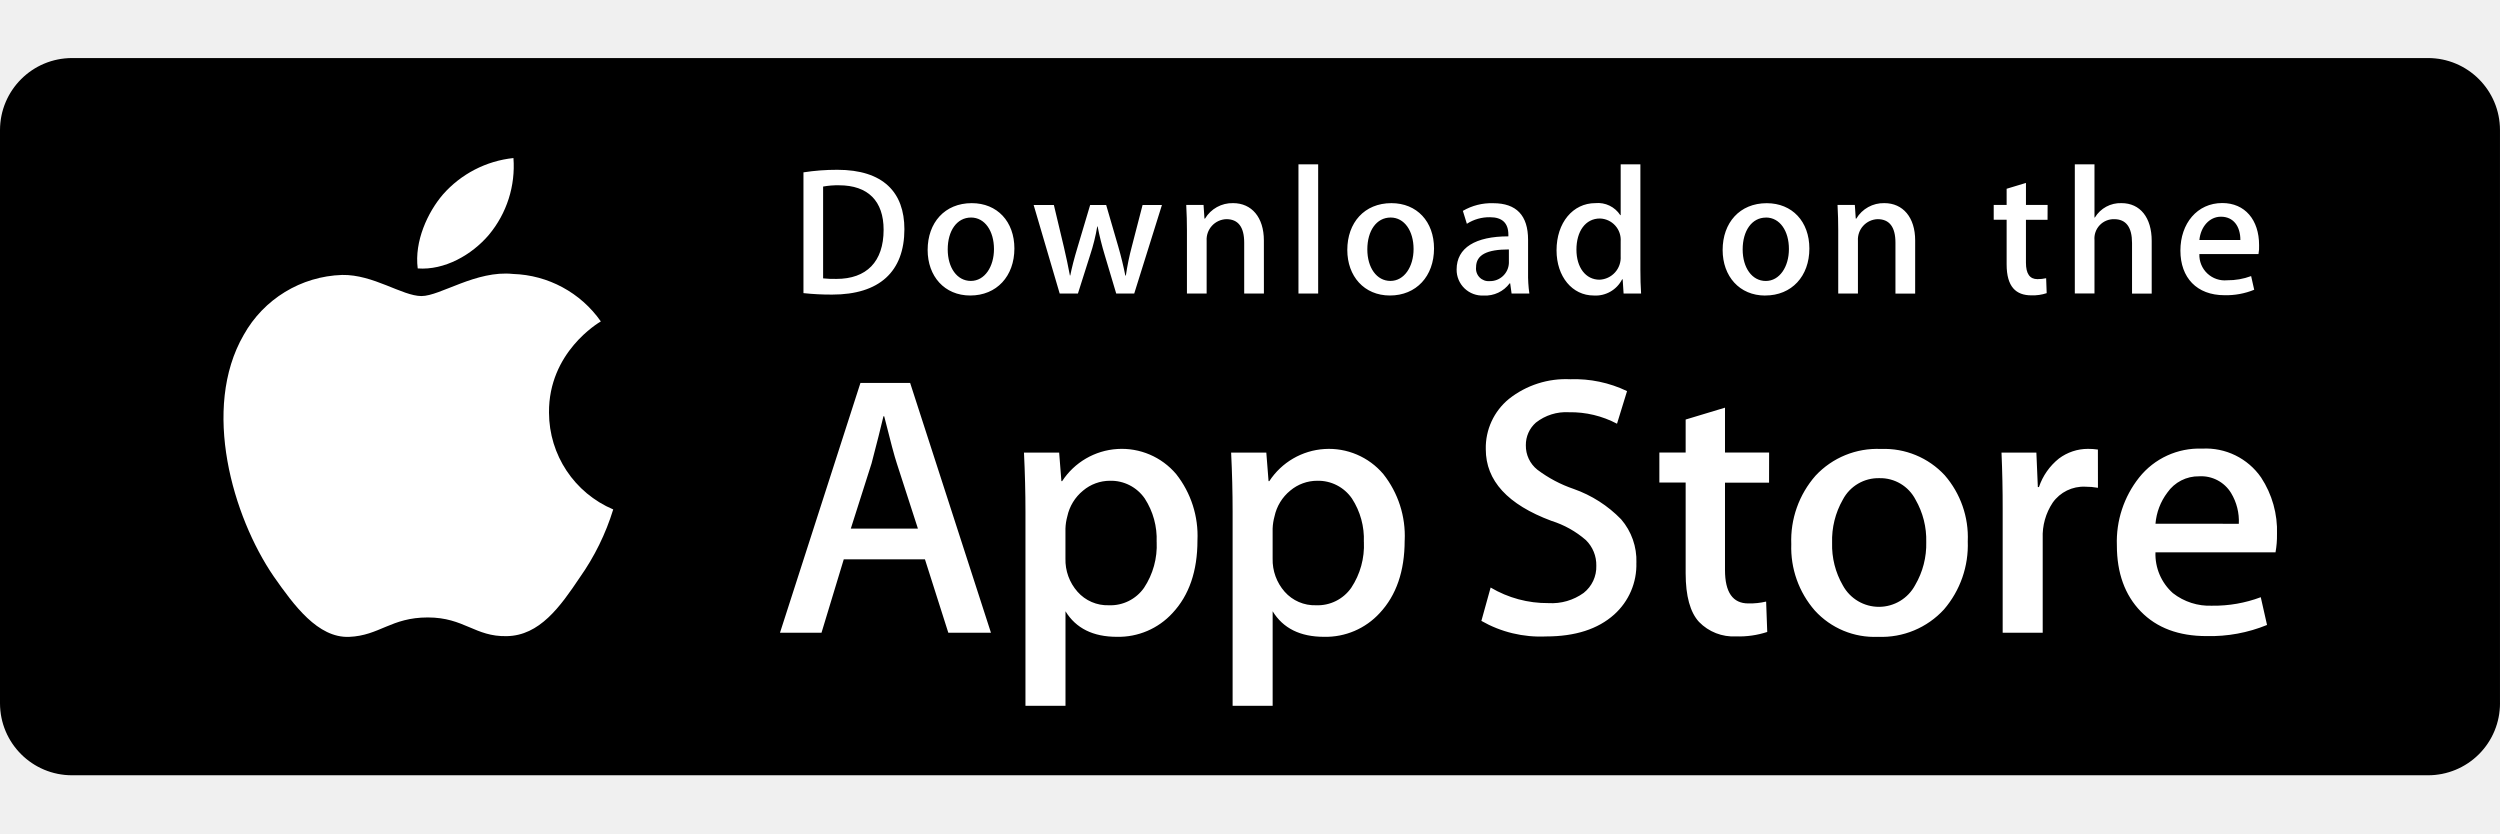
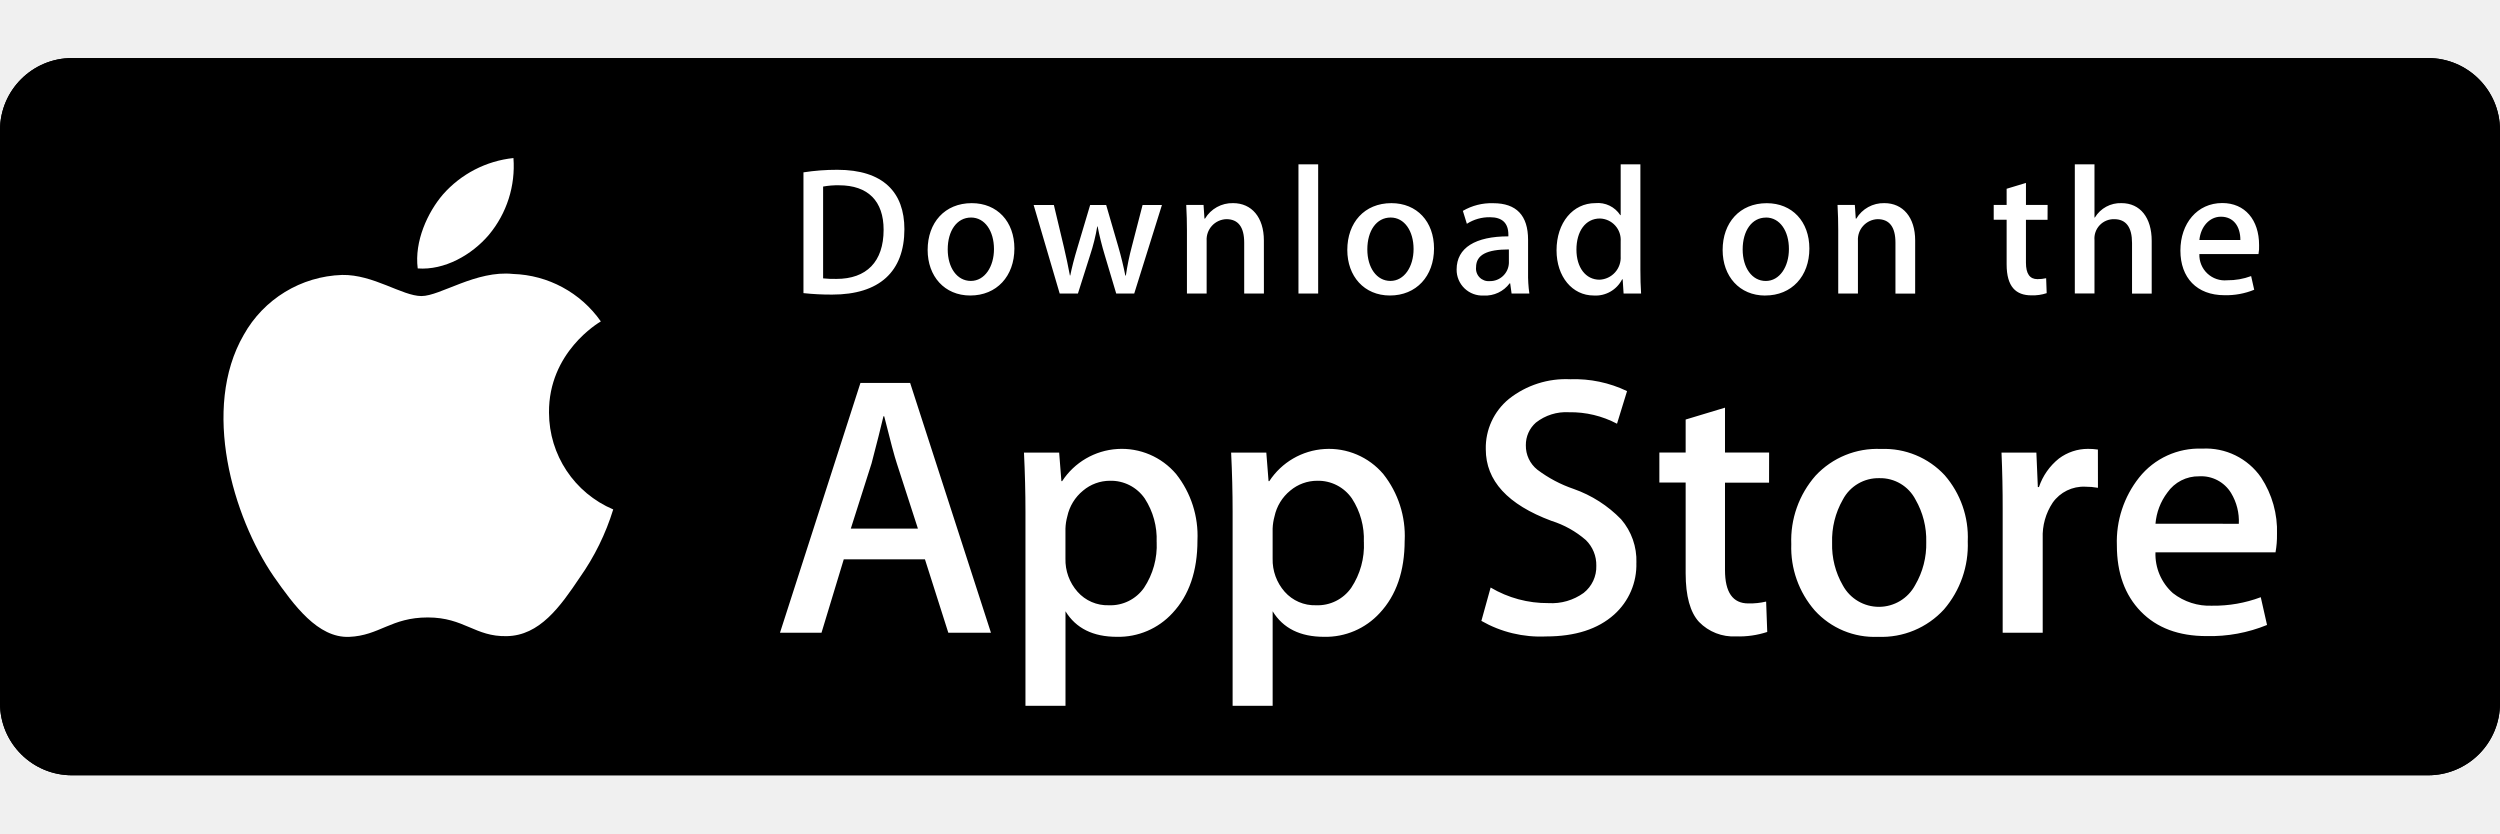
<svg xmlns="http://www.w3.org/2000/svg" width="105" height="35" viewBox="0 0 355.259 101.923">
-   <path fill="#fff" d="M355.259 91.705a10.218 10.218 0 0 1-10.23 10.217H10.243A10.231 10.231 0 0 1 0 91.705V10.23A10.245 10.245 0 0 1 10.243 0h334.783a10.229 10.229 0 0 1 10.23 10.23v81.475Z" data-name="Path 2259" />
+   <path fill="#000" d="M355.259 91.705a10.218 10.218 0 0 1-10.23 10.217H10.243A10.231 10.231 0 0 1 0 91.705V10.23A10.245 10.245 0 0 1 10.243 0h334.783a10.229 10.229 0 0 1 10.23 10.23v81.475Z" data-name="Path 2259" />
  <path d="M355.259 91.705a10.218 10.218 0 0 1-10.23 10.217H10.243A10.231 10.231 0 0 1 0 91.705V10.23A10.245 10.245 0 0 1 10.243 0h334.783a10.229 10.229 0 0 1 10.23 10.23v81.475Z" data-name="Path 2261" />
  <path fill="#fff" d="M78.015 50.401c-.077-8.6 7.042-12.78 7.367-12.975a15.844 15.844 0 0 0-12.477-6.744c-5.248-.552-10.34 3.14-13.013 3.14-2.727 0-6.844-3.086-11.281-3a16.612 16.612 0 0 0-13.982 8.526c-6.046 10.465-1.537 25.843 4.256 34.3 2.9 4.145 6.284 8.768 10.716 8.606 4.336-.176 5.956-2.761 11.188-2.761 5.184 0 6.705 2.761 11.225 2.657 4.653-.072 7.583-4.161 10.38-8.341a34.191 34.191 0 0 0 4.747-9.665 14.961 14.961 0 0 1-9.125-13.749Zm-8.539-25.283a15.218 15.218 0 0 0 3.486-10.908 15.51 15.51 0 0 0-10.027 5.186c-2.151 2.513-4.072 6.632-3.576 10.5 3.791.287 7.684-1.908 10.117-4.778Z" data-name="Path 2262" />
  <g data-name="Group 7622">
    <path fill="#fff" d="M140.818 81.664h-6.06l-3.319-10.427h-11.538l-3.162 10.427h-5.9l11.434-35.5h7.06Zm-10.38-14.8-3-9.27q-.476-1.42-1.79-6.688h-.107q-.528 2.265-1.686 6.688l-2.951 9.27Zm39.725 1.689q0 6.53-3.549 10.321a10.406 10.406 0 0 1-7.893 3.372q-5.087 0-7.311-3.631v13.431h-5.689V64.48q0-4.1-.211-8.413h5l.318 4.056h.107a10.122 10.122 0 0 1 16.2-1.006 14.153 14.153 0 0 1 3.028 9.434Zm-5.8.208a10.551 10.551 0 0 0-1.686-6.165 5.829 5.829 0 0 0-4.952-2.526 5.917 5.917 0 0 0-3.818 1.4 6.471 6.471 0 0 0-2.239 3.663 7.428 7.428 0 0 0-.264 1.731v4.259a6.847 6.847 0 0 0 1.713 4.716 5.687 5.687 0 0 0 4.451 1.923 5.831 5.831 0 0 0 5-2.475 10.893 10.893 0 0 0 1.8-6.528Zm35.245-.208q0 6.53-3.549 10.321a10.412 10.412 0 0 1-7.9 3.372q-5.087 0-7.311-3.631v13.431h-5.689V64.48q0-4.1-.211-8.413h5l.318 4.057h.107a10.124 10.124 0 0 1 16.2-1.006 14.166 14.166 0 0 1 3.04 9.433Zm-5.8.208a10.551 10.551 0 0 0-1.689-6.165 5.82 5.82 0 0 0-4.947-2.526 5.941 5.941 0 0 0-3.824 1.4 6.467 6.467 0 0 0-2.236 3.663 7.6 7.6 0 0 0-.267 1.731v4.259a6.87 6.87 0 0 0 1.71 4.716 5.7 5.7 0 0 0 4.456 1.923 5.825 5.825 0 0 0 5-2.475 10.893 10.893 0 0 0 1.804-6.528Zm38.725 2.948a9.482 9.482 0 0 1-3.157 7.376q-3.466 3.105-9.672 3.108a16.887 16.887 0 0 1-9.195-2.211l1.315-4.74a15.83 15.83 0 0 0 8.218 2.214 7.755 7.755 0 0 0 5-1.448 4.731 4.731 0 0 0 1.8-3.868 4.957 4.957 0 0 0-1.478-3.636 13.7 13.7 0 0 0-4.9-2.737q-9.326-3.477-9.328-10.169a8.977 8.977 0 0 1 3.293-7.162 13.022 13.022 0 0 1 8.72-2.793 17.235 17.235 0 0 1 8.061 1.686l-1.427 4.636a14.1 14.1 0 0 0-6.823-1.633 6.94 6.94 0 0 0-4.707 1.475 4.221 4.221 0 0 0-1.425 3.216 4.347 4.347 0 0 0 1.636 3.476 18.428 18.428 0 0 0 5.164 2.734 17.5 17.5 0 0 1 6.743 4.316 8.994 8.994 0 0 1 2.169 6.157Zm18.857-11.372h-6.262v12.426q0 4.742 3.319 4.738a10 10 0 0 0 2.527-.264l.157 4.319a12.893 12.893 0 0 1-4.424.63 6.819 6.819 0 0 1-5.27-2.057q-1.893-2.057-1.9-6.9V60.323h-3.736v-4.267h3.736v-4.687l5.591-1.686v6.373h6.27Zm28.236 8.32a14.04 14.04 0 0 1-3.373 9.691 12.024 12.024 0 0 1-9.376 3.9 11.462 11.462 0 0 1-8.984-3.735 13.614 13.614 0 0 1-3.346-9.427 13.926 13.926 0 0 1 3.45-9.742 11.961 11.961 0 0 1 9.3-3.793 11.7 11.7 0 0 1 9.059 3.74 13.437 13.437 0 0 1 3.272 9.364Zm-5.9.131a11.46 11.46 0 0 0-1.524-6.039 5.632 5.632 0 0 0-5.112-3.049 5.713 5.713 0 0 0-5.216 3.049 11.65 11.65 0 0 0-1.526 6.146 11.426 11.426 0 0 0 1.526 6.042 5.835 5.835 0 0 0 10.281-.051 11.506 11.506 0 0 0 1.572-6.1Zm24.4-7.717a9.9 9.9 0 0 0-1.793-.157 5.369 5.369 0 0 0-4.637 2.267 8.538 8.538 0 0 0-1.42 5.055v13.431h-5.689V64.123q.008-4.031-.166-8.059h4.955l.208 4.9h.157a8.782 8.782 0 0 1 2.844-4.057 6.88 6.88 0 0 1 4.112-1.371 9.137 9.137 0 0 1 1.422.1Zm25.442 6.586a13.333 13.333 0 0 1-.208 2.58h-17.061a7.423 7.423 0 0 0 2.476 5.8 8.469 8.469 0 0 0 5.582 1.787 18.881 18.881 0 0 0 6.906-1.208l.891 3.945a21.354 21.354 0 0 1-8.584 1.582q-5.956 0-9.355-3.5t-3.4-9.4a14.66 14.66 0 0 1 3.165-9.635 10.9 10.9 0 0 1 8.952-4.105 9.543 9.543 0 0 1 8.381 4.105 13.813 13.813 0 0 1 2.257 8.051Zm-5.424-1.475a7.7 7.7 0 0 0-1.1-4.372 4.968 4.968 0 0 0-4.531-2.374 5.394 5.394 0 0 0-4.528 2.318 8.495 8.495 0 0 0-1.684 4.423Z" data-name="Path 2264" />
  </g>
  <g data-name="Group 7623">
    <path fill="#fff" d="M118.264 33.614a36.333 36.333 0 0 1-4.09-.208V16.243a30.976 30.976 0 0 1 4.816-.363c6.524 0 9.528 3.209 9.528 8.44-.003 6.034-3.554 9.294-10.254 9.294Zm.955-15.533a11.414 11.414 0 0 0-2.252.181v13.047a14.765 14.765 0 0 0 1.889.077c4.275 0 6.708-2.433 6.708-6.989 0-4.062-2.2-6.316-6.348-6.316Zm18.662 15.664c-3.677 0-6.06-2.745-6.06-6.472 0-3.884 2.433-6.653 6.268-6.653 3.624 0 6.06 2.614 6.06 6.447-.003 3.933-2.514 6.677-6.271 6.677Zm.107-11.081c-2.02 0-3.314 1.889-3.314 4.53 0 2.59 1.321 4.479 3.287 4.479s3.287-2.019 3.287-4.532c-.003-2.562-1.297-4.478-3.263-4.478Zm27.128-1.785-3.936 12.58h-2.564l-1.63-5.463a41.4 41.4 0 0 1-1.011-4.063h-.053a27.233 27.233 0 0 1-1.009 4.063l-1.734 5.463h-2.595l-3.7-12.58h2.874l1.425 5.981q.5 2.137.854 4.039h.053c.206-1.059.542-2.382 1.035-4.012l1.788-6h2.279l1.71 5.877c.414 1.424.75 2.822 1.011 4.143h.075a36.209 36.209 0 0 1 .854-4.143l1.522-5.883Zm14.489 12.58h-2.8v-7.224c0-2.225-.854-3.34-2.537-3.34a2.9 2.9 0 0 0-2.8 3.081v7.483h-2.8v-8.984c0-1.112-.027-2.3-.1-3.6h2.46l.131 1.942h.077a4.521 4.521 0 0 1 3.989-2.2c2.642 0 4.376 2.019 4.376 5.306Zm7.711 0h-2.8V15.106h2.8Zm10.2.285c-3.674 0-6.06-2.745-6.06-6.472 0-3.884 2.433-6.653 6.265-6.653 3.626 0 6.06 2.614 6.06 6.447-.005 3.934-2.517 6.678-6.273 6.678Zm.1-11.081c-2.02 0-3.314 1.889-3.314 4.53 0 2.59 1.323 4.479 3.285 4.479s3.287-2.019 3.287-4.532c-.001-2.561-1.292-4.477-3.261-4.477Zm17.186 10.8-.2-1.448h-.075a4.3 4.3 0 0 1-3.68 1.734 3.658 3.658 0 0 1-3.856-3.7c0-3.105 2.692-4.711 7.354-4.711v-.232c0-1.657-.878-2.486-2.612-2.486a5.889 5.889 0 0 0-3.287.934l-.568-1.838a8.045 8.045 0 0 1 4.32-1.088c3.287 0 4.947 1.734 4.947 5.2v4.634a19 19 0 0 0 .181 3h-2.521Zm-.384-6.266c-3.106 0-4.664.752-4.664 2.537a1.783 1.783 0 0 0 1.919 1.966 2.678 2.678 0 0 0 2.746-2.561Zm16.3 6.266-.131-2.019h-.077a4.218 4.218 0 0 1-4.04 2.3c-3.034 0-5.28-2.668-5.28-6.421 0-3.935 2.329-6.706 5.51-6.706a3.781 3.781 0 0 1 3.549 1.71h.056v-7.221h2.8v14.963c0 1.216.029 2.355.1 3.39h-2.49Zm-.414-7.4a3.044 3.044 0 0 0-2.946-3.262c-2.073 0-3.341 1.838-3.341 4.425 0 2.537 1.315 4.273 3.285 4.273a3.14 3.14 0 0 0 3-3.34Zm20.546 7.688c-3.674 0-6.057-2.745-6.057-6.472 0-3.884 2.433-6.653 6.265-6.653 3.626 0 6.06 2.614 6.06 6.447.002 3.927-2.508 6.671-6.268 6.671Zm.1-11.081c-2.017 0-3.311 1.889-3.311 4.53 0 2.59 1.321 4.479 3.285 4.479s3.287-2.019 3.287-4.532c.009-2.568-1.285-4.484-3.257-4.484Zm21.2 10.8h-2.8v-7.235c0-2.225-.854-3.34-2.537-3.34a2.9 2.9 0 0 0-2.794 3.081v7.483h-2.8v-8.984c0-1.112-.027-2.3-.1-3.6h2.46l.131 1.942h.077a4.518 4.518 0 0 1 3.986-2.2c2.642 0 4.379 2.019 4.379 5.306Zm18.814-10.484h-3.07v6.101c0 1.555.539 2.331 1.628 2.331a5.509 5.509 0 0 0 1.242-.131l.077 2.123a6.2 6.2 0 0 1-2.169.312c-2.2 0-3.522-1.216-3.522-4.4v-6.346h-1.836v-2.1h1.836v-2.3l2.746-.83v3.132h3.077Zm14.8 10.484h-2.794v-7.183c0-2.251-.851-3.39-2.537-3.39a2.742 2.742 0 0 0-2.8 2.977v7.584h-2.794V15.106h2.794v7.557h.056a4.242 4.242 0 0 1 3.784-2.046c2.663 0 4.291 2.07 4.291 5.359v7.483Zm15.166-5.618h-8.392a3.611 3.611 0 0 0 3.965 3.727 9.453 9.453 0 0 0 3.391-.595l.435 1.942a10.507 10.507 0 0 1-4.221.776c-3.936 0-6.265-2.486-6.265-6.341s2.385-6.757 5.95-6.757c3.215 0 5.232 2.382 5.232 5.981a5.387 5.387 0 0 1-.085 1.256Zm-2.564-1.993c0-1.942-.979-3.313-2.767-3.313-1.606 0-2.876 1.4-3.058 3.313Z" data-name="Path 2265" />
  </g>
</svg>
